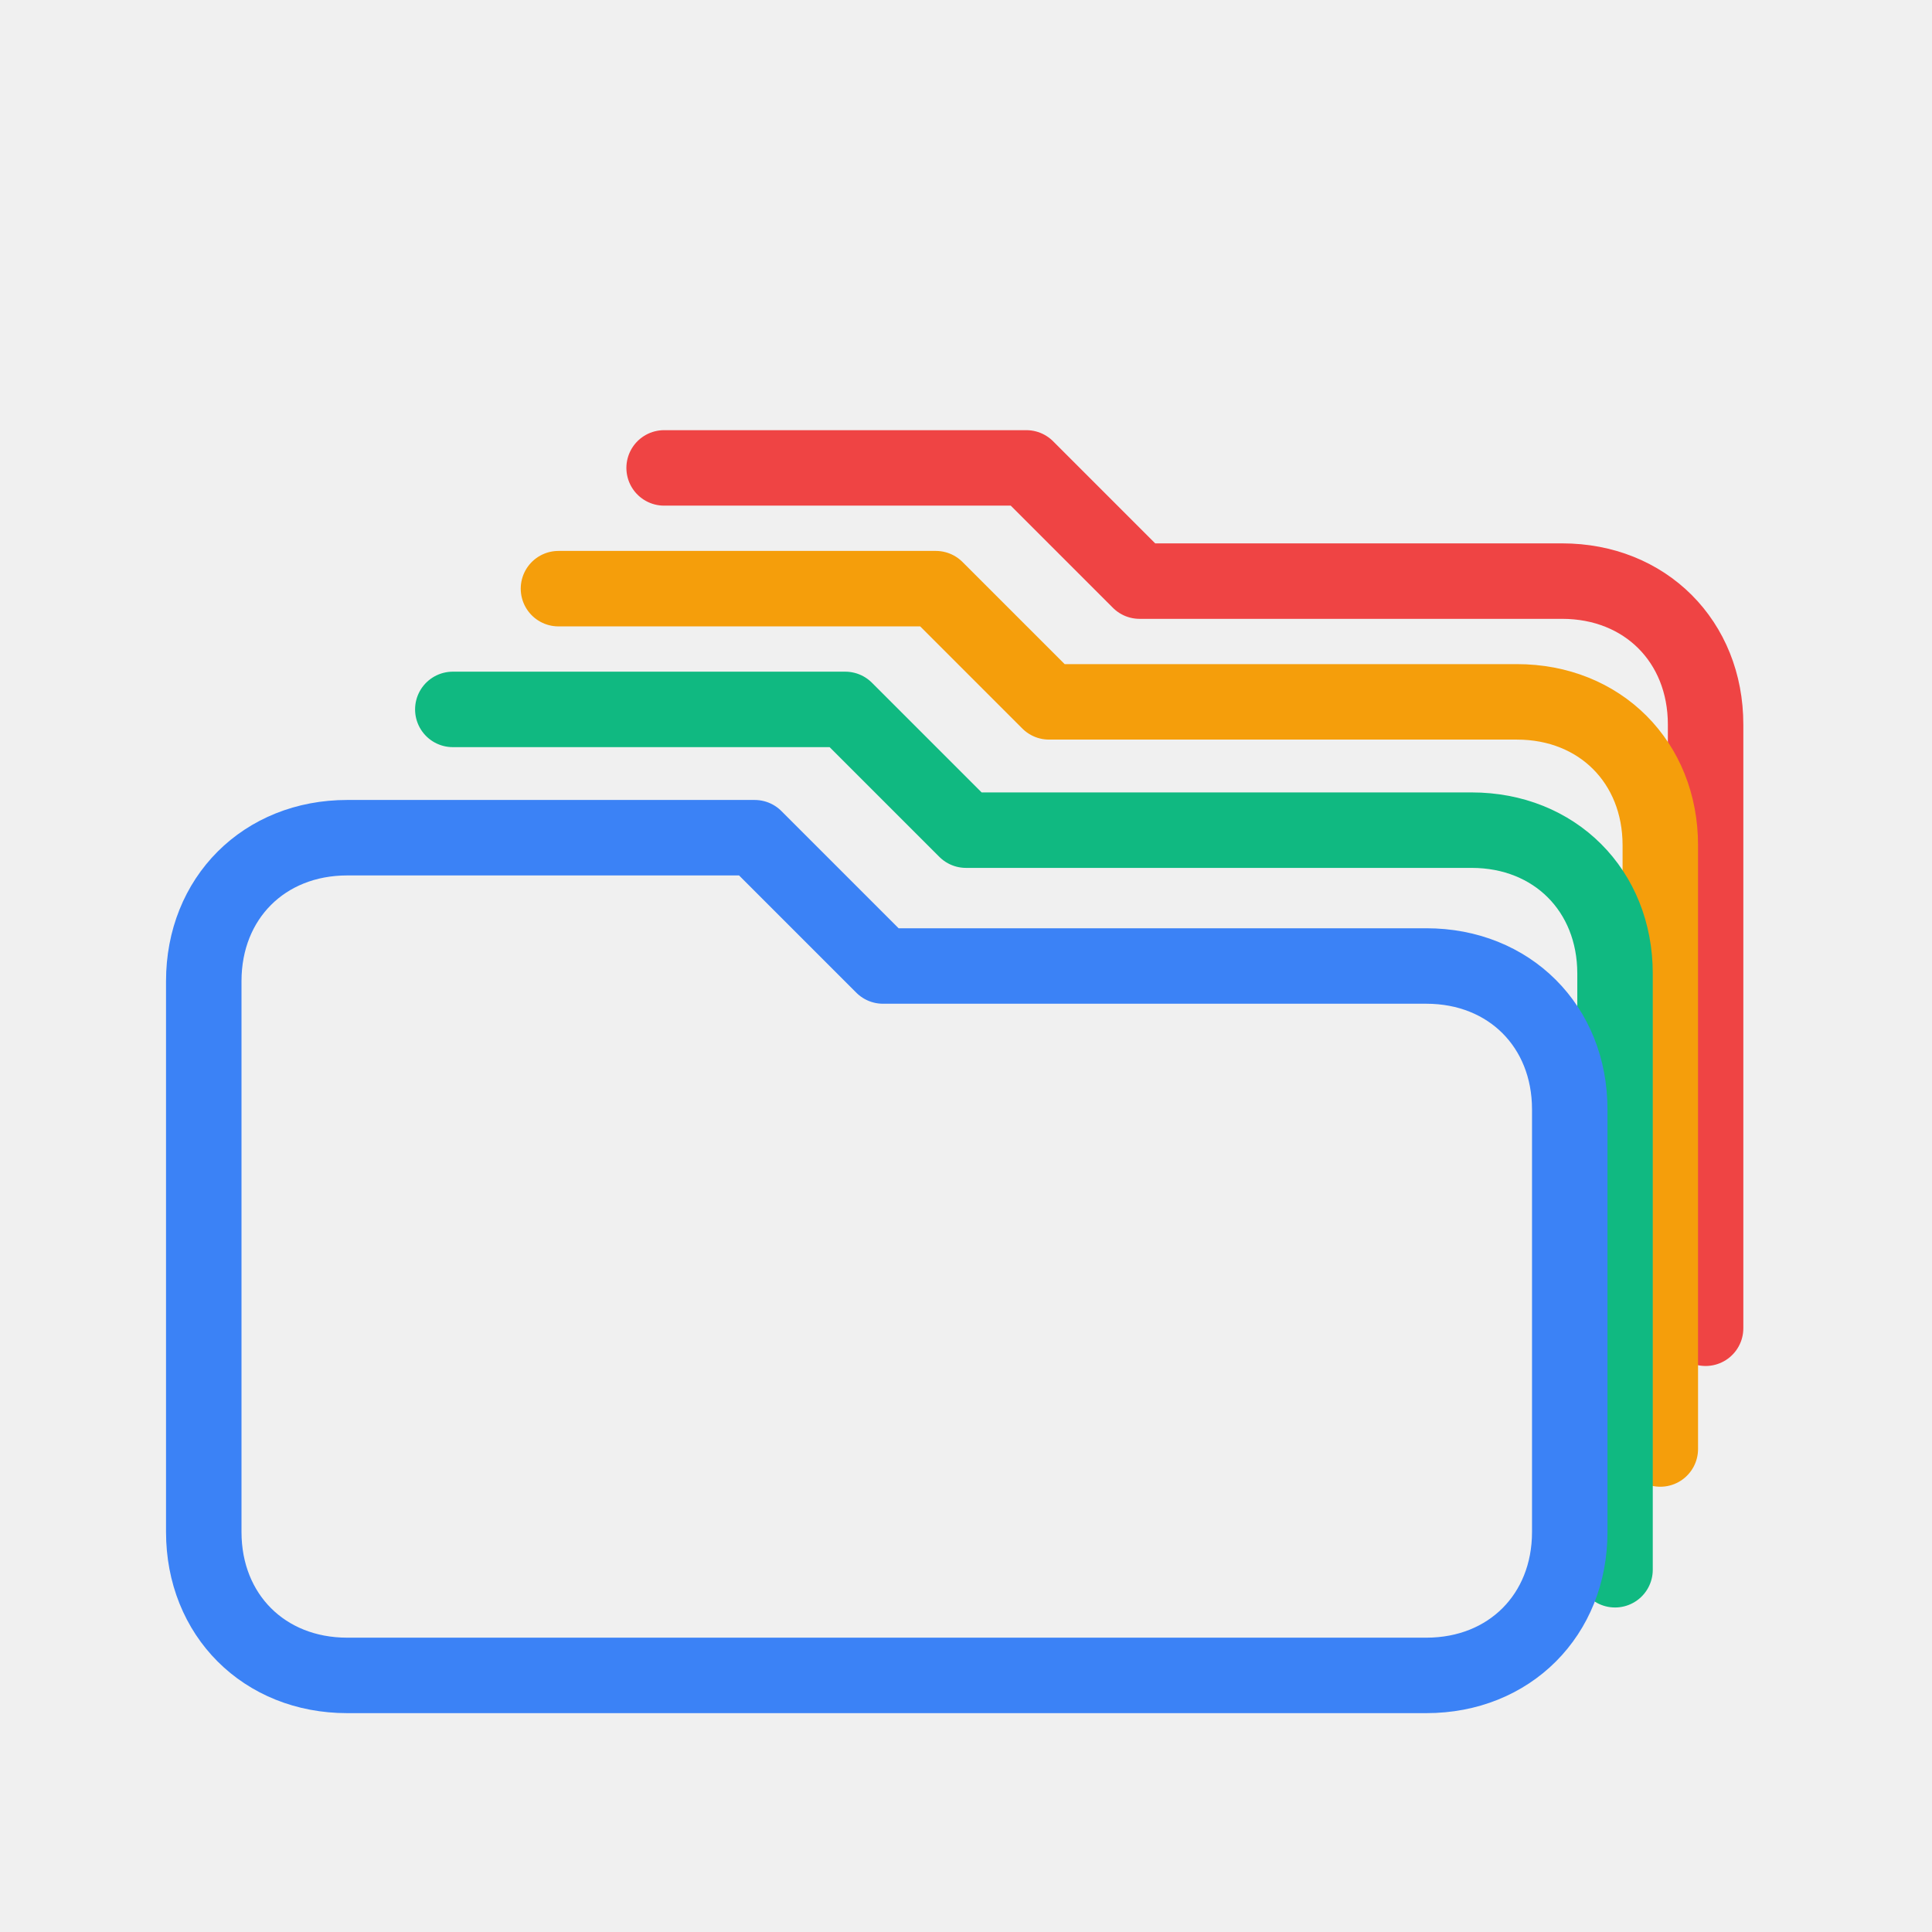
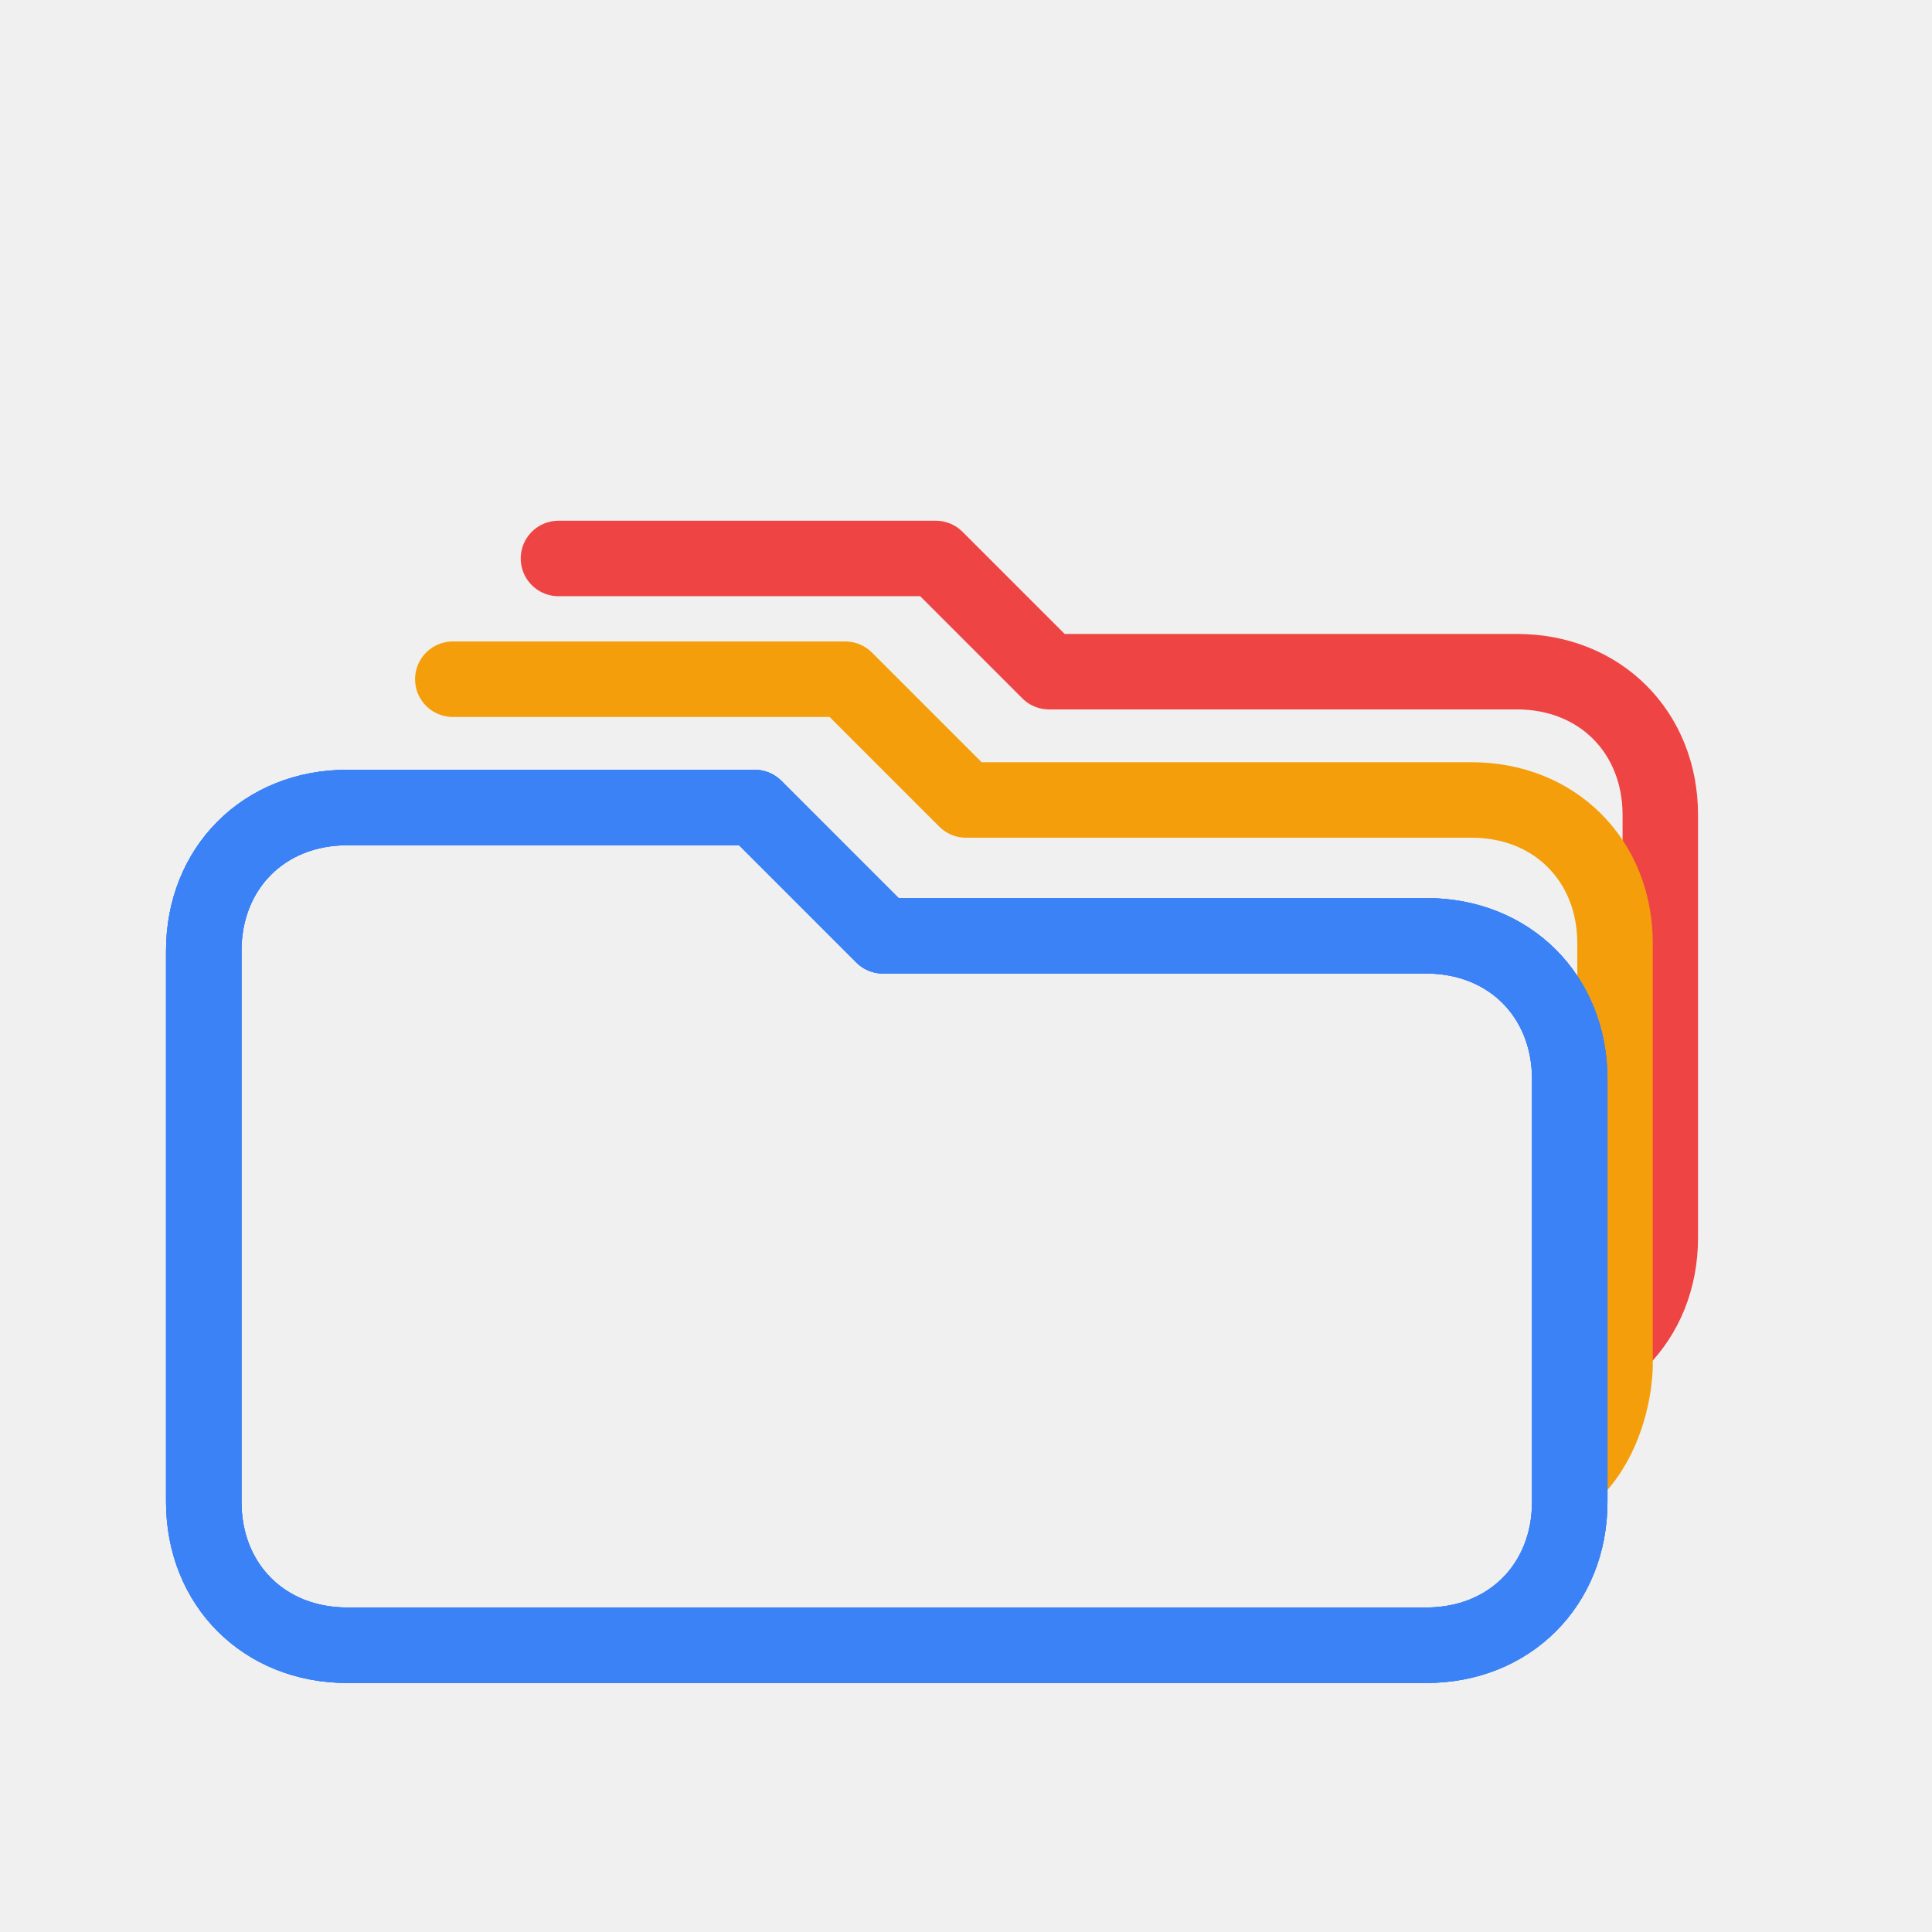
- <svg xmlns="http://www.w3.org/2000/svg" width="256" height="256" viewBox="0 0 256 256" role="img" aria-label="Shelfy colored multifolder project manager icon">
-   <g fill="none" stroke-linecap="round" stroke-linejoin="round" stroke-width="10">
-     <path d="M88 62h48l15 15h56c11 0 19 8 19 19v80" stroke="#EF4444" />
-     <path d="M74 78h50l15 15h62c11 0 19 8 19 19v80" stroke="#F59E0B" />
-     <path d="M60 94h52l16 16h67c11 0 19 8 19 19v79" stroke="#10B981" />
-     <path d="M46 111h54l17 17h72c11 0 19 8 19 19v56c0 11-8 19-19 19H46c-11 0-19-8-19-19v-73c0-11 8-19 19-19Z" stroke="#3B82F6" />
+ <svg xmlns="http://www.w3.org/2000/svg" width="256" height="256" aria-label="Shelfy colored multifolder project manager icon with backplate">
+   <defs>
+     <path d="m46,111l54,0l17,17l72,0c11,0 19,8 19,19l0,56c0,11 -8,19 -19,19l-143,0c-11,0 -19,-8 -19,-19l0,-73c0,-11 8,-19 19,-19z" id="front-folder" />
+     <mask height="256" id="cut-front-folder" maskUnits="userSpaceOnUse" width="256" x="0" y="0">
+       <rect fill="white" height="256" id="svg_1" width="256" />
+       <use fill="black" href="#front-folder" id="svg_2" transform="translate(0 -4)" />
+     </mask>
+   </defs>
+   <g class="layer" display="inline">
+     <g id="svg_4" mask="url(#cut-front-folder)" transform="matrix(1 0 0 1 0 0) matrix(1 0 0 1 0 0)">
+       <g fill="none" id="svg_5" stroke-linecap="round" stroke-linejoin="round" stroke-width="10" transform="translate(0 -4)">
+         <path d="m74,78l50,0l15,15l62,0c11,0 19,8 19,19l0,56c0,11 -8,19 -19,19" id="svg_7" stroke="#EF4444" />
+         <path d="m60,94l52,0l16,16l67,0c11,0 19,8 19,19l0,56c0,0 0,19 -19,19" id="svg_8" stroke="#F59E0B" />
+       </g>
+     </g>
+     <g fill="none" id="svg_9" stroke-linecap="round" stroke-linejoin="round" stroke-width="10" transform="translate(0 -4)">
+       <use href="#front-folder" id="svg_10" stroke="#3B82F6" />
+     </g>
+     <g fill="none" id="svg_11" stroke-linecap="round" stroke-linejoin="round" stroke-width="10" transform="translate(0 0) translate(0 -4)">
+       <use href="#front-folder" id="svg_12" stroke="#3B82F6" />
+     </g>
+     <g fill="none" id="svg_13" stroke-linecap="round" stroke-linejoin="round" stroke-width="10" transform="matrix(1 0 0 1 0 0) matrix(1 0 0 1 0 0) translate(0 0) translate(0 0) translate(0 -4)">
+       <use href="#front-folder" id="svg_14" stroke="#3B82F6" />
+     </g>
  </g>
</svg>
